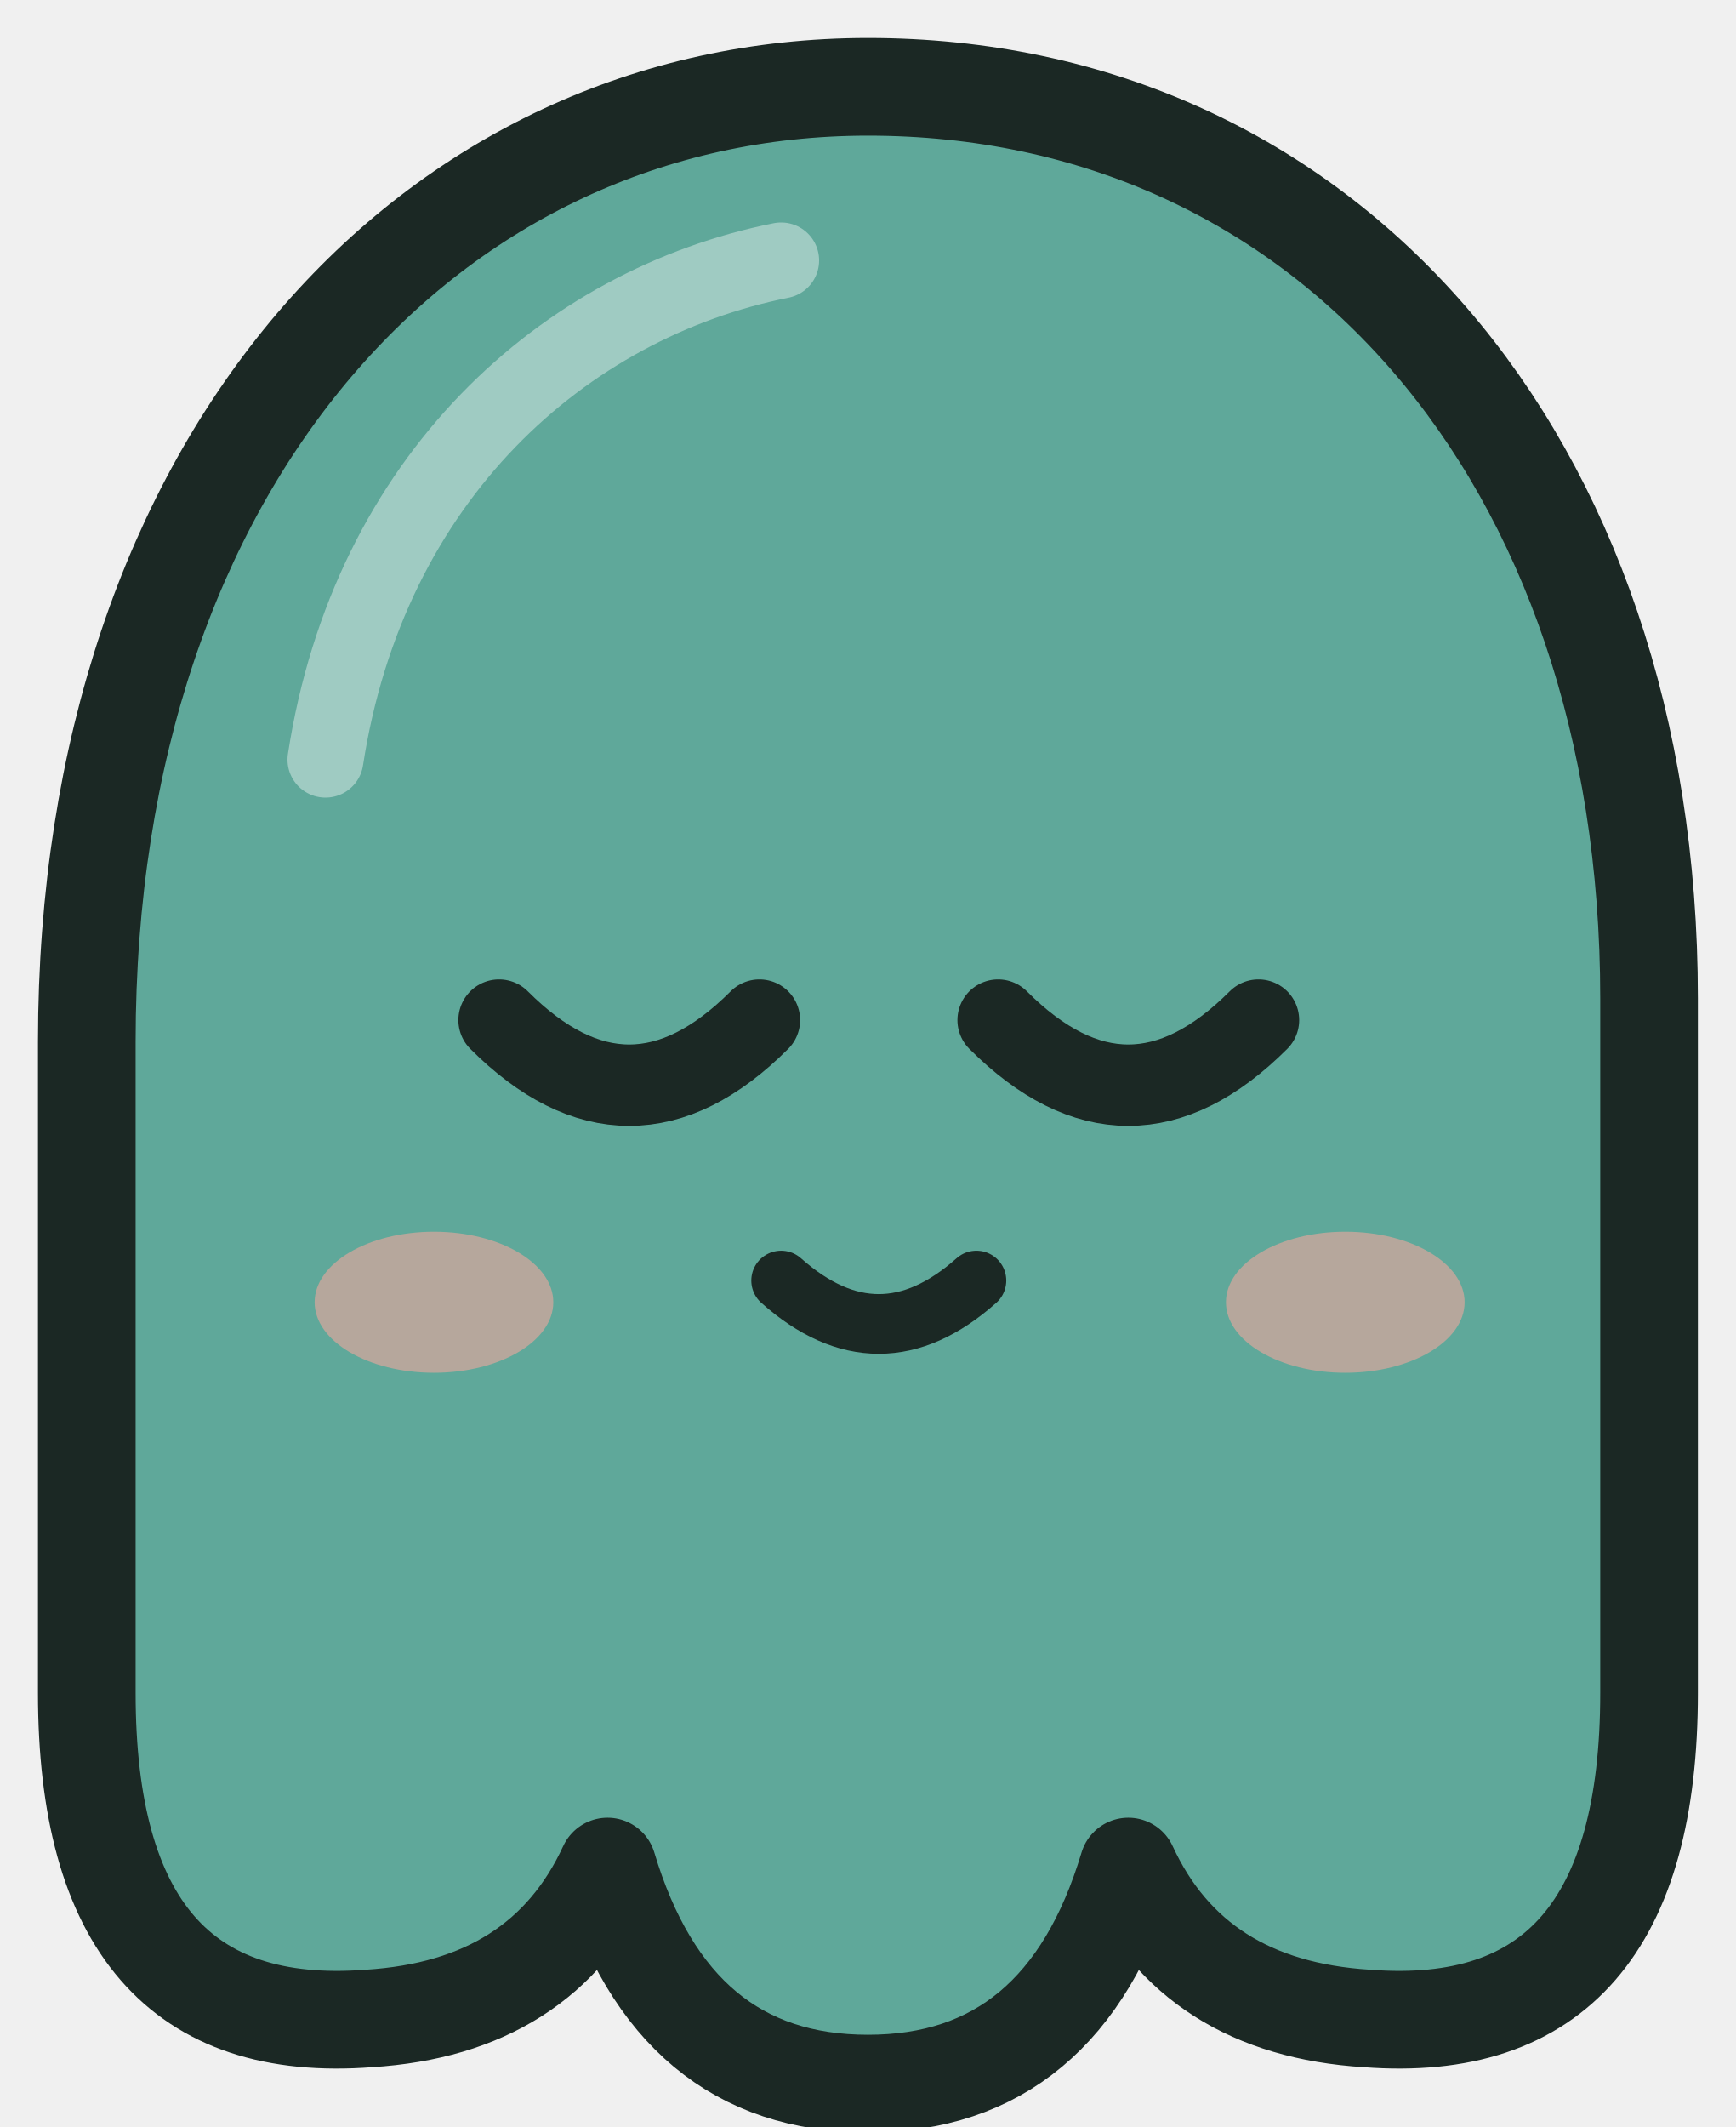
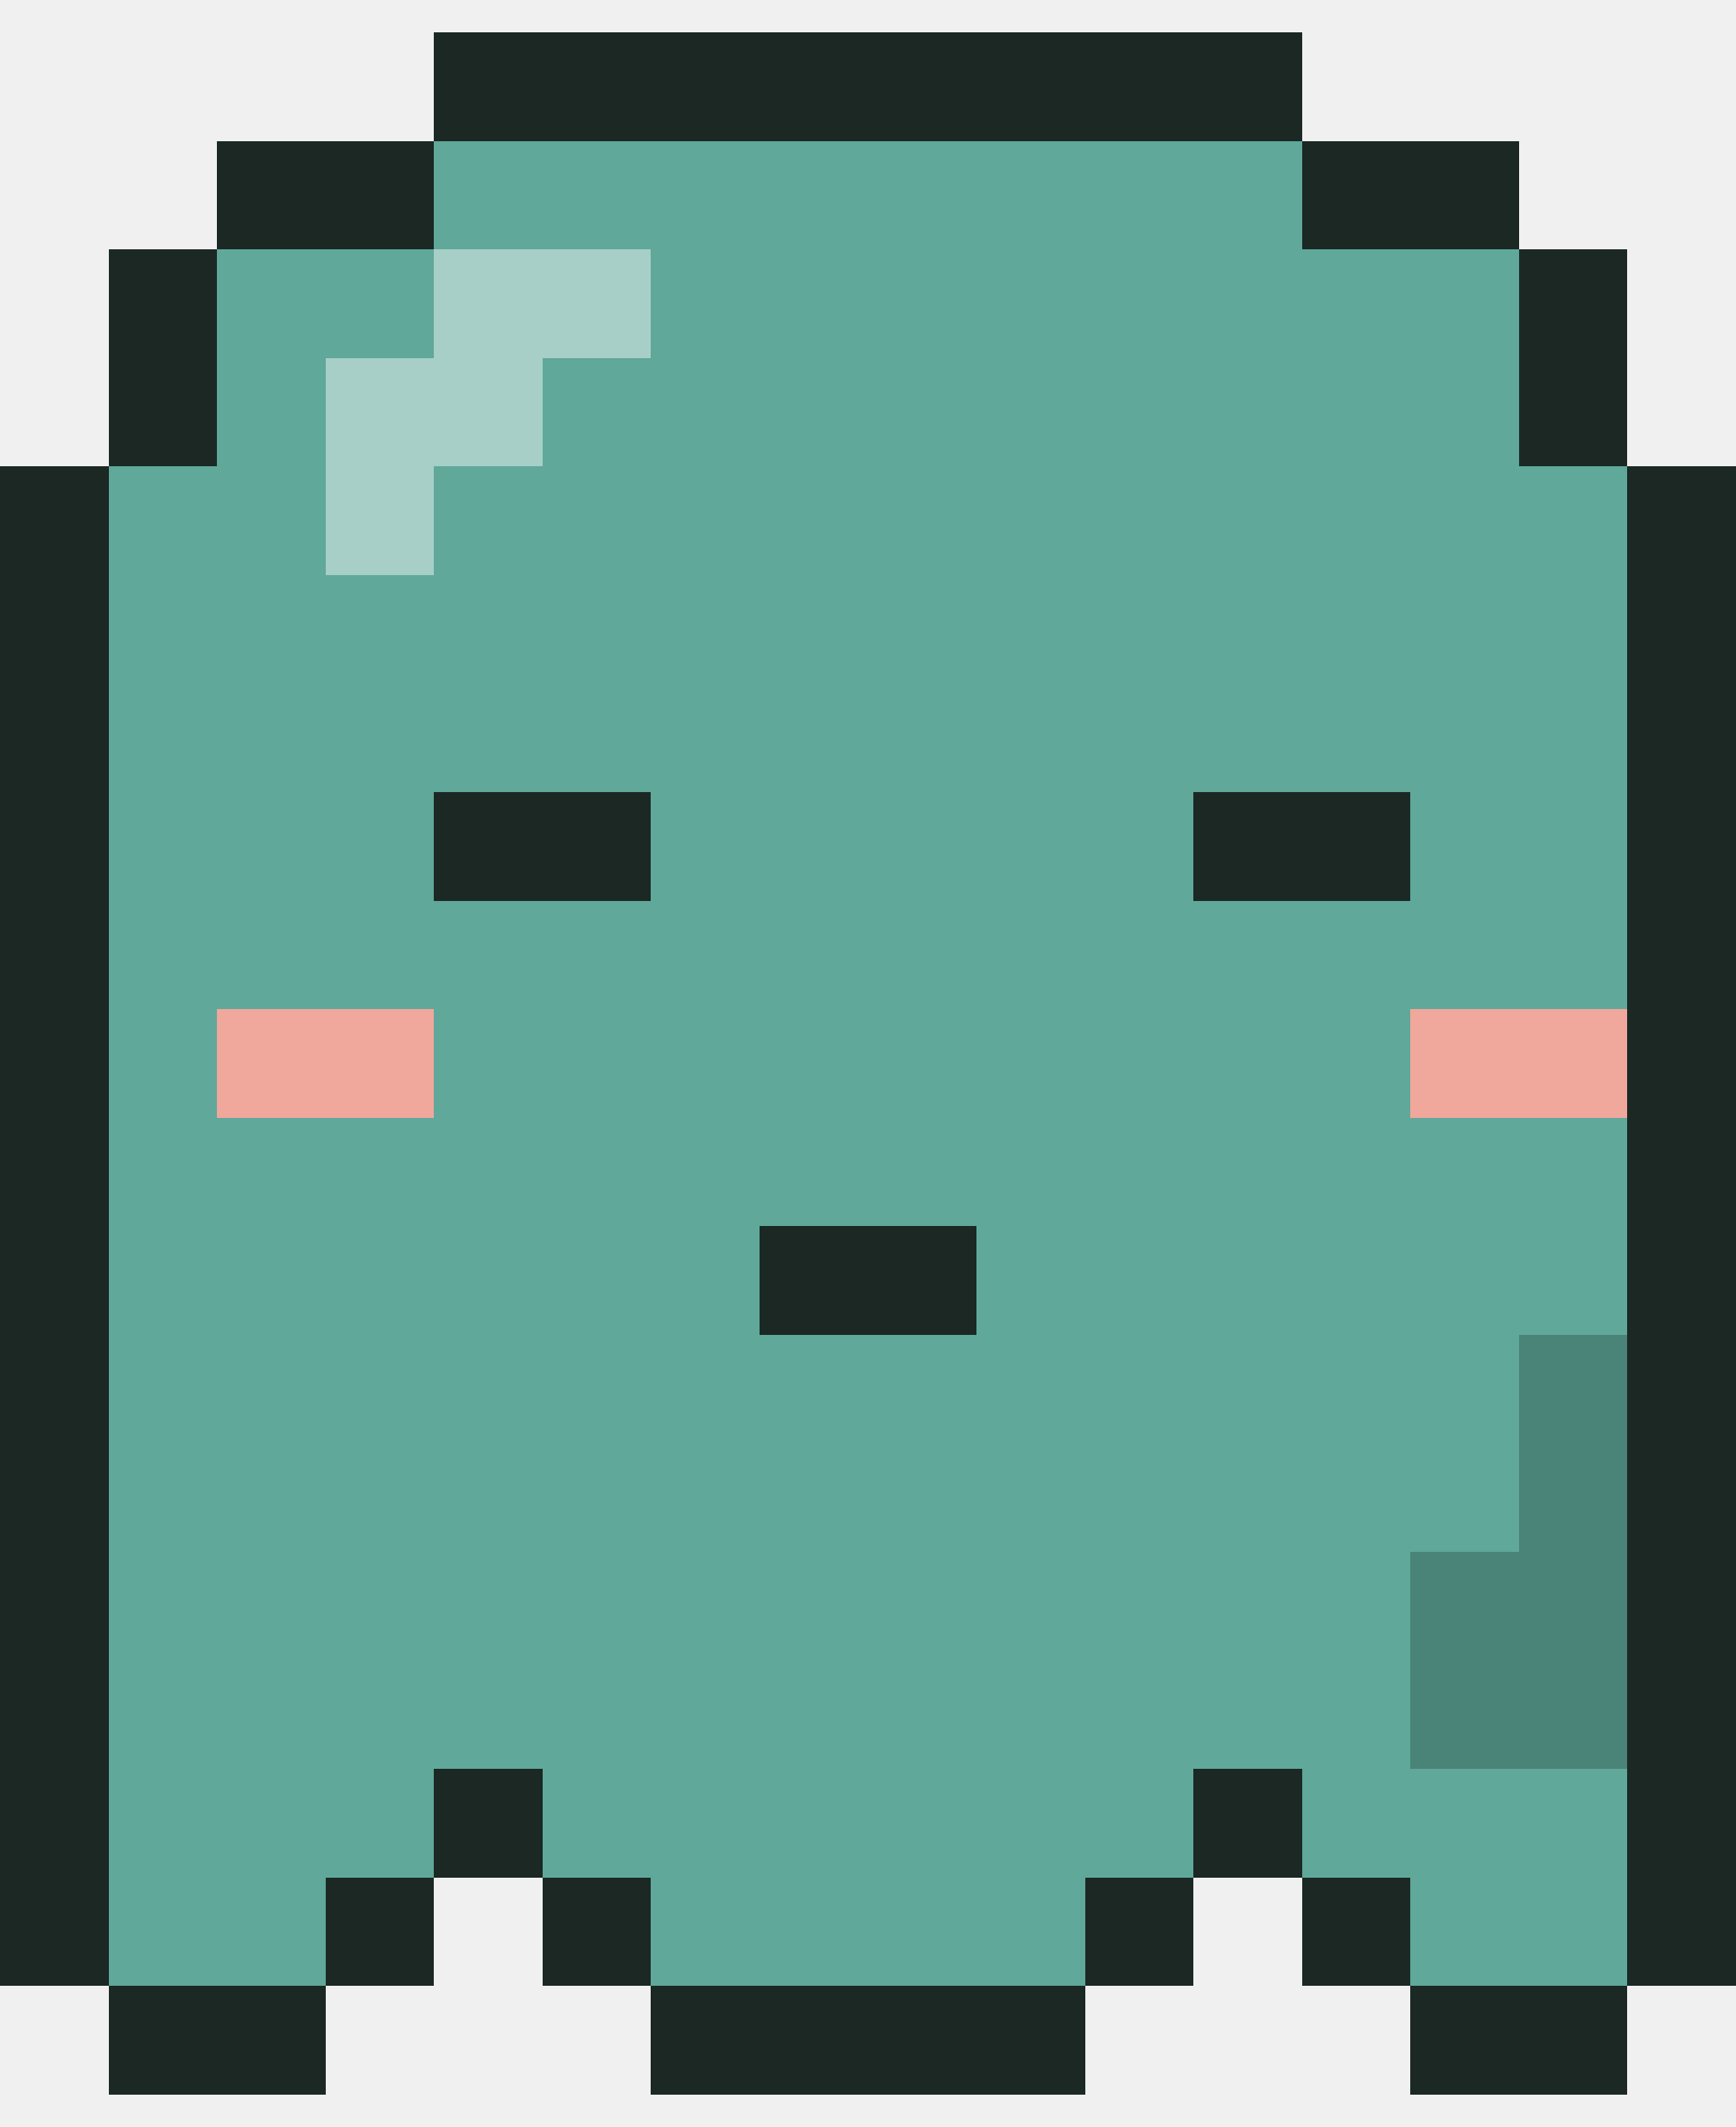
- <svg xmlns="http://www.w3.org/2000/svg" width="160" height="196" viewBox="40 22 160 196">
-   <path d="M48 118C48 64 80 30 120 30C162 30 192 64 192 114L192 178Q192 210 166 208Q150 207 144 194Q138 214 120 214Q102 214 96 194Q90 207 74 208Q48 210 48 178Z" fill="#5fa89a" stroke="#1b2824" stroke-width="9" stroke-linejoin="round" />
-   <path d="M70 92C74 66 92 50 112 46" fill="none" stroke="#ffffff" stroke-opacity=".4" stroke-width="7" stroke-linecap="round" />
-   <ellipse cx="80" cy="142" rx="11" ry="6.5" fill="#f0a79c" opacity=".6" />
-   <ellipse cx="164" cy="142" rx="11" ry="6.5" fill="#f0a79c" opacity=".6" />
-   <path d="M86 116Q98 128 110 116M132 116Q144 128 156 116" fill="none" stroke="#1b2824" stroke-width="7.5" stroke-linecap="round" />
-   <path d="M112 140Q121 148 130 140" fill="none" stroke="#1b2824" stroke-width="5.5" stroke-linecap="round" />
+ <svg xmlns="http://www.w3.org/2000/svg" width="160" height="196" viewBox="0 -0.3 16 19.6" shape-rendering="crispEdges">
+   <rect x="4" y="0" width="8" height="1" fill="#1b2824" />
+   <rect x="2" y="1" width="2" height="1" fill="#1b2824" />
+   <rect x="4" y="1" width="8" height="1" fill="#5fa89a" />
+   <rect x="12" y="1" width="2" height="1" fill="#1b2824" />
+   <rect x="1" y="2" width="1" height="1" fill="#1b2824" />
+   <rect x="2" y="2" width="2" height="1" fill="#5fa89a" />
+   <rect x="4" y="2" width="2" height="1" fill="#a7cfc7" />
+   <rect x="6" y="2" width="8" height="1" fill="#5fa89a" />
+   <rect x="14" y="2" width="1" height="1" fill="#1b2824" />
+   <rect x="1" y="3" width="1" height="1" fill="#1b2824" />
+   <rect x="2" y="3" width="1" height="1" fill="#5fa89a" />
+   <rect x="3" y="3" width="2" height="1" fill="#a7cfc7" />
+   <rect x="5" y="3" width="9" height="1" fill="#5fa89a" />
+   <rect x="14" y="3" width="1" height="1" fill="#1b2824" />
+   <rect x="0" y="4" width="1" height="1" fill="#1b2824" />
+   <rect x="1" y="4" width="2" height="1" fill="#5fa89a" />
+   <rect x="3" y="4" width="1" height="1" fill="#a7cfc7" />
+   <rect x="4" y="4" width="11" height="1" fill="#5fa89a" />
+   <rect x="15" y="4" width="1" height="1" fill="#1b2824" />
+   <rect x="0" y="5" width="1" height="1" fill="#1b2824" />
+   <rect x="1" y="5" width="14" height="1" fill="#5fa89a" />
+   <rect x="15" y="5" width="1" height="1" fill="#1b2824" />
+   <rect x="0" y="6" width="1" height="1" fill="#1b2824" />
+   <rect x="1" y="6" width="14" height="1" fill="#5fa89a" />
+   <rect x="15" y="6" width="1" height="1" fill="#1b2824" />
+   <rect x="0" y="7" width="1" height="1" fill="#1b2824" />
+   <rect x="1" y="7" width="3" height="1" fill="#5fa89a" />
+   <rect x="4" y="7" width="2" height="1" fill="#1b2824" />
+   <rect x="6" y="7" width="5" height="1" fill="#5fa89a" />
+   <rect x="11" y="7" width="2" height="1" fill="#1b2824" />
+   <rect x="13" y="7" width="2" height="1" fill="#5fa89a" />
+   <rect x="15" y="7" width="1" height="1" fill="#1b2824" />
+   <rect x="0" y="8" width="1" height="1" fill="#1b2824" />
+   <rect x="1" y="8" width="14" height="1" fill="#5fa89a" />
+   <rect x="15" y="8" width="1" height="1" fill="#1b2824" />
+   <rect x="0" y="9" width="1" height="1" fill="#1b2824" />
+   <rect x="1" y="9" width="1" height="1" fill="#5fa89a" />
+   <rect x="2" y="9" width="2" height="1" fill="#f0a79c" />
+   <rect x="4" y="9" width="9" height="1" fill="#5fa89a" />
+   <rect x="13" y="9" width="2" height="1" fill="#f0a79c" />
+   <rect x="15" y="9" width="1" height="1" fill="#1b2824" />
+   <rect x="0" y="10" width="1" height="1" fill="#1b2824" />
+   <rect x="1" y="10" width="14" height="1" fill="#5fa89a" />
+   <rect x="15" y="10" width="1" height="1" fill="#1b2824" />
+   <rect x="0" y="11" width="1" height="1" fill="#1b2824" />
+   <rect x="1" y="11" width="6" height="1" fill="#5fa89a" />
+   <rect x="7" y="11" width="2" height="1" fill="#1b2824" />
+   <rect x="9" y="11" width="6" height="1" fill="#5fa89a" />
+   <rect x="15" y="11" width="1" height="1" fill="#1b2824" />
+   <rect x="0" y="12" width="1" height="1" fill="#1b2824" />
+   <rect x="1" y="12" width="13" height="1" fill="#5fa89a" />
+   <rect x="14" y="12" width="1" height="1" fill="#4a8378" />
+   <rect x="15" y="12" width="1" height="1" fill="#1b2824" />
+   <rect x="0" y="13" width="1" height="1" fill="#1b2824" />
+   <rect x="1" y="13" width="13" height="1" fill="#5fa89a" />
+   <rect x="14" y="13" width="1" height="1" fill="#4a8378" />
+   <rect x="15" y="13" width="1" height="1" fill="#1b2824" />
+   <rect x="0" y="14" width="1" height="1" fill="#1b2824" />
+   <rect x="1" y="14" width="12" height="1" fill="#5fa89a" />
+   <rect x="13" y="14" width="2" height="1" fill="#4a8378" />
+   <rect x="15" y="14" width="1" height="1" fill="#1b2824" />
+   <rect x="0" y="15" width="1" height="1" fill="#1b2824" />
+   <rect x="1" y="15" width="12" height="1" fill="#5fa89a" />
+   <rect x="13" y="15" width="2" height="1" fill="#4a8378" />
+   <rect x="15" y="15" width="1" height="1" fill="#1b2824" />
+   <rect x="0" y="16" width="1" height="1" fill="#1b2824" />
+   <rect x="1" y="16" width="3" height="1" fill="#5fa89a" />
+   <rect x="4" y="16" width="1" height="1" fill="#1b2824" />
+   <rect x="5" y="16" width="6" height="1" fill="#5fa89a" />
+   <rect x="11" y="16" width="1" height="1" fill="#1b2824" />
+   <rect x="12" y="16" width="3" height="1" fill="#5fa89a" />
+   <rect x="15" y="16" width="1" height="1" fill="#1b2824" />
+   <rect x="0" y="17" width="1" height="1" fill="#1b2824" />
+   <rect x="1" y="17" width="2" height="1" fill="#5fa89a" />
+   <rect x="3" y="17" width="1" height="1" fill="#1b2824" />
+   <rect x="5" y="17" width="1" height="1" fill="#1b2824" />
+   <rect x="6" y="17" width="4" height="1" fill="#5fa89a" />
+   <rect x="10" y="17" width="1" height="1" fill="#1b2824" />
+   <rect x="12" y="17" width="1" height="1" fill="#1b2824" />
+   <rect x="13" y="17" width="2" height="1" fill="#5fa89a" />
+   <rect x="15" y="17" width="1" height="1" fill="#1b2824" />
+   <rect x="1" y="18" width="2" height="1" fill="#1b2824" />
+   <rect x="6" y="18" width="4" height="1" fill="#1b2824" />
+   <rect x="13" y="18" width="2" height="1" fill="#1b2824" />
</svg>
